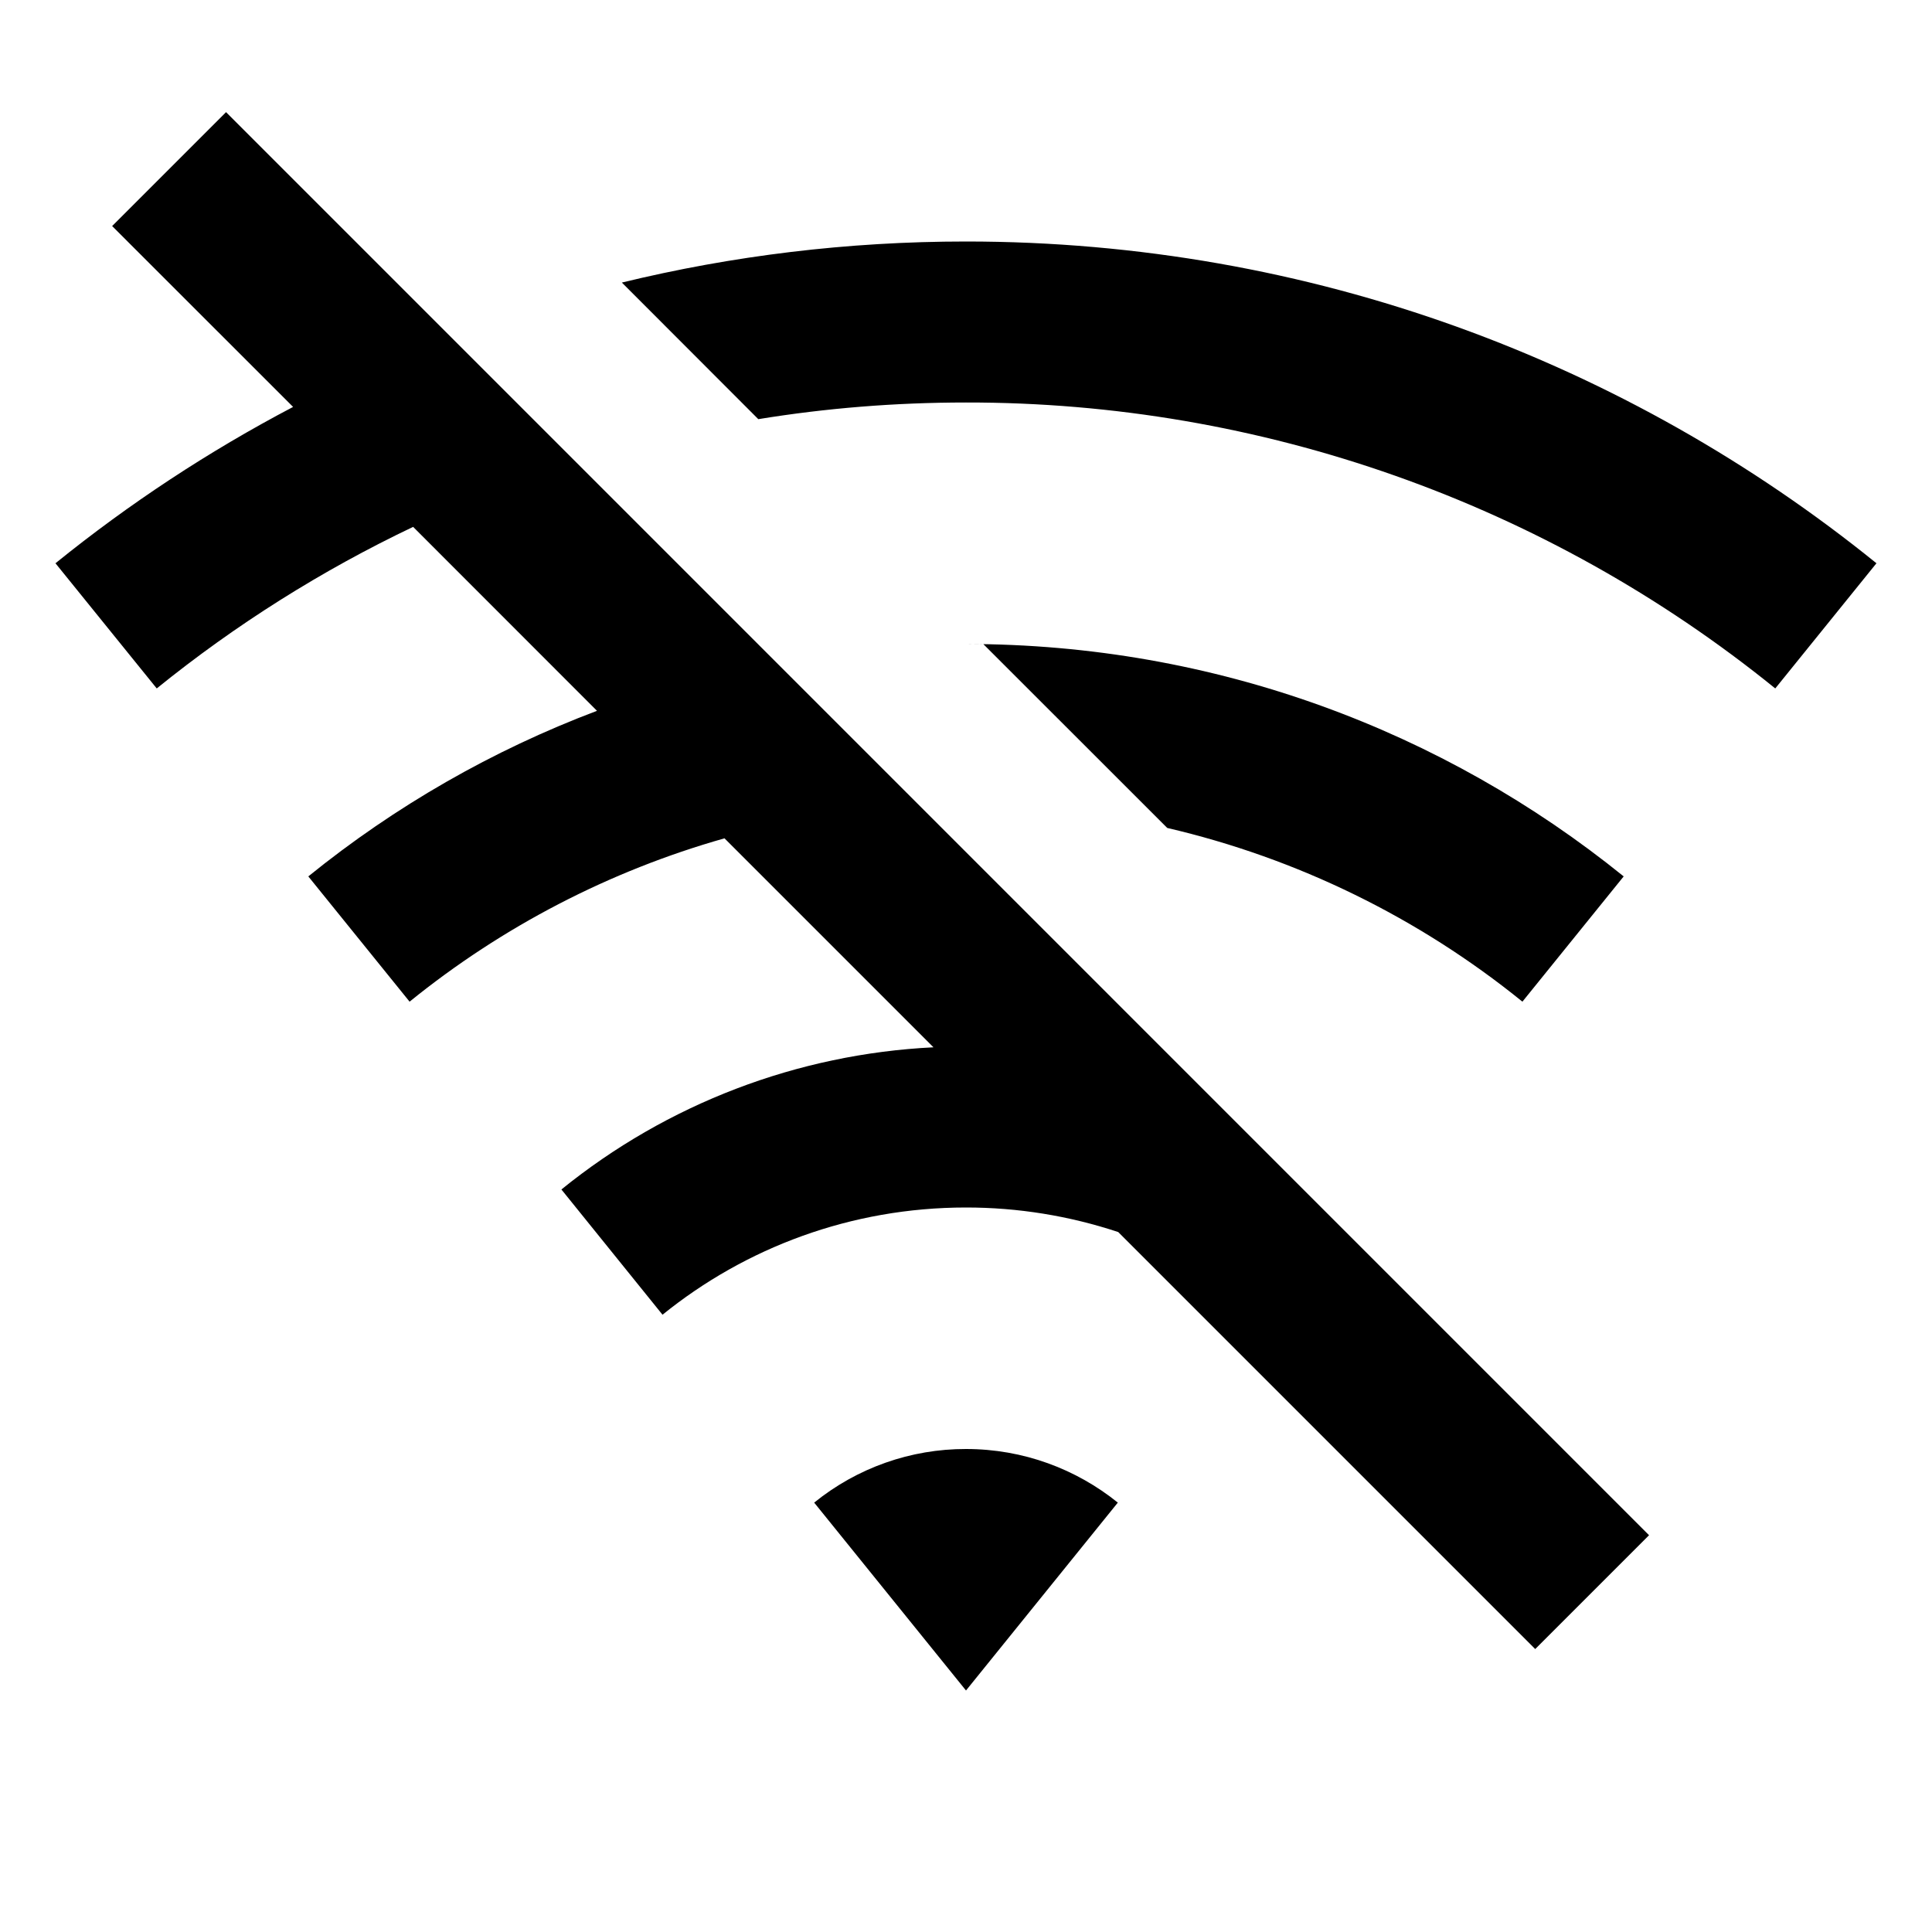
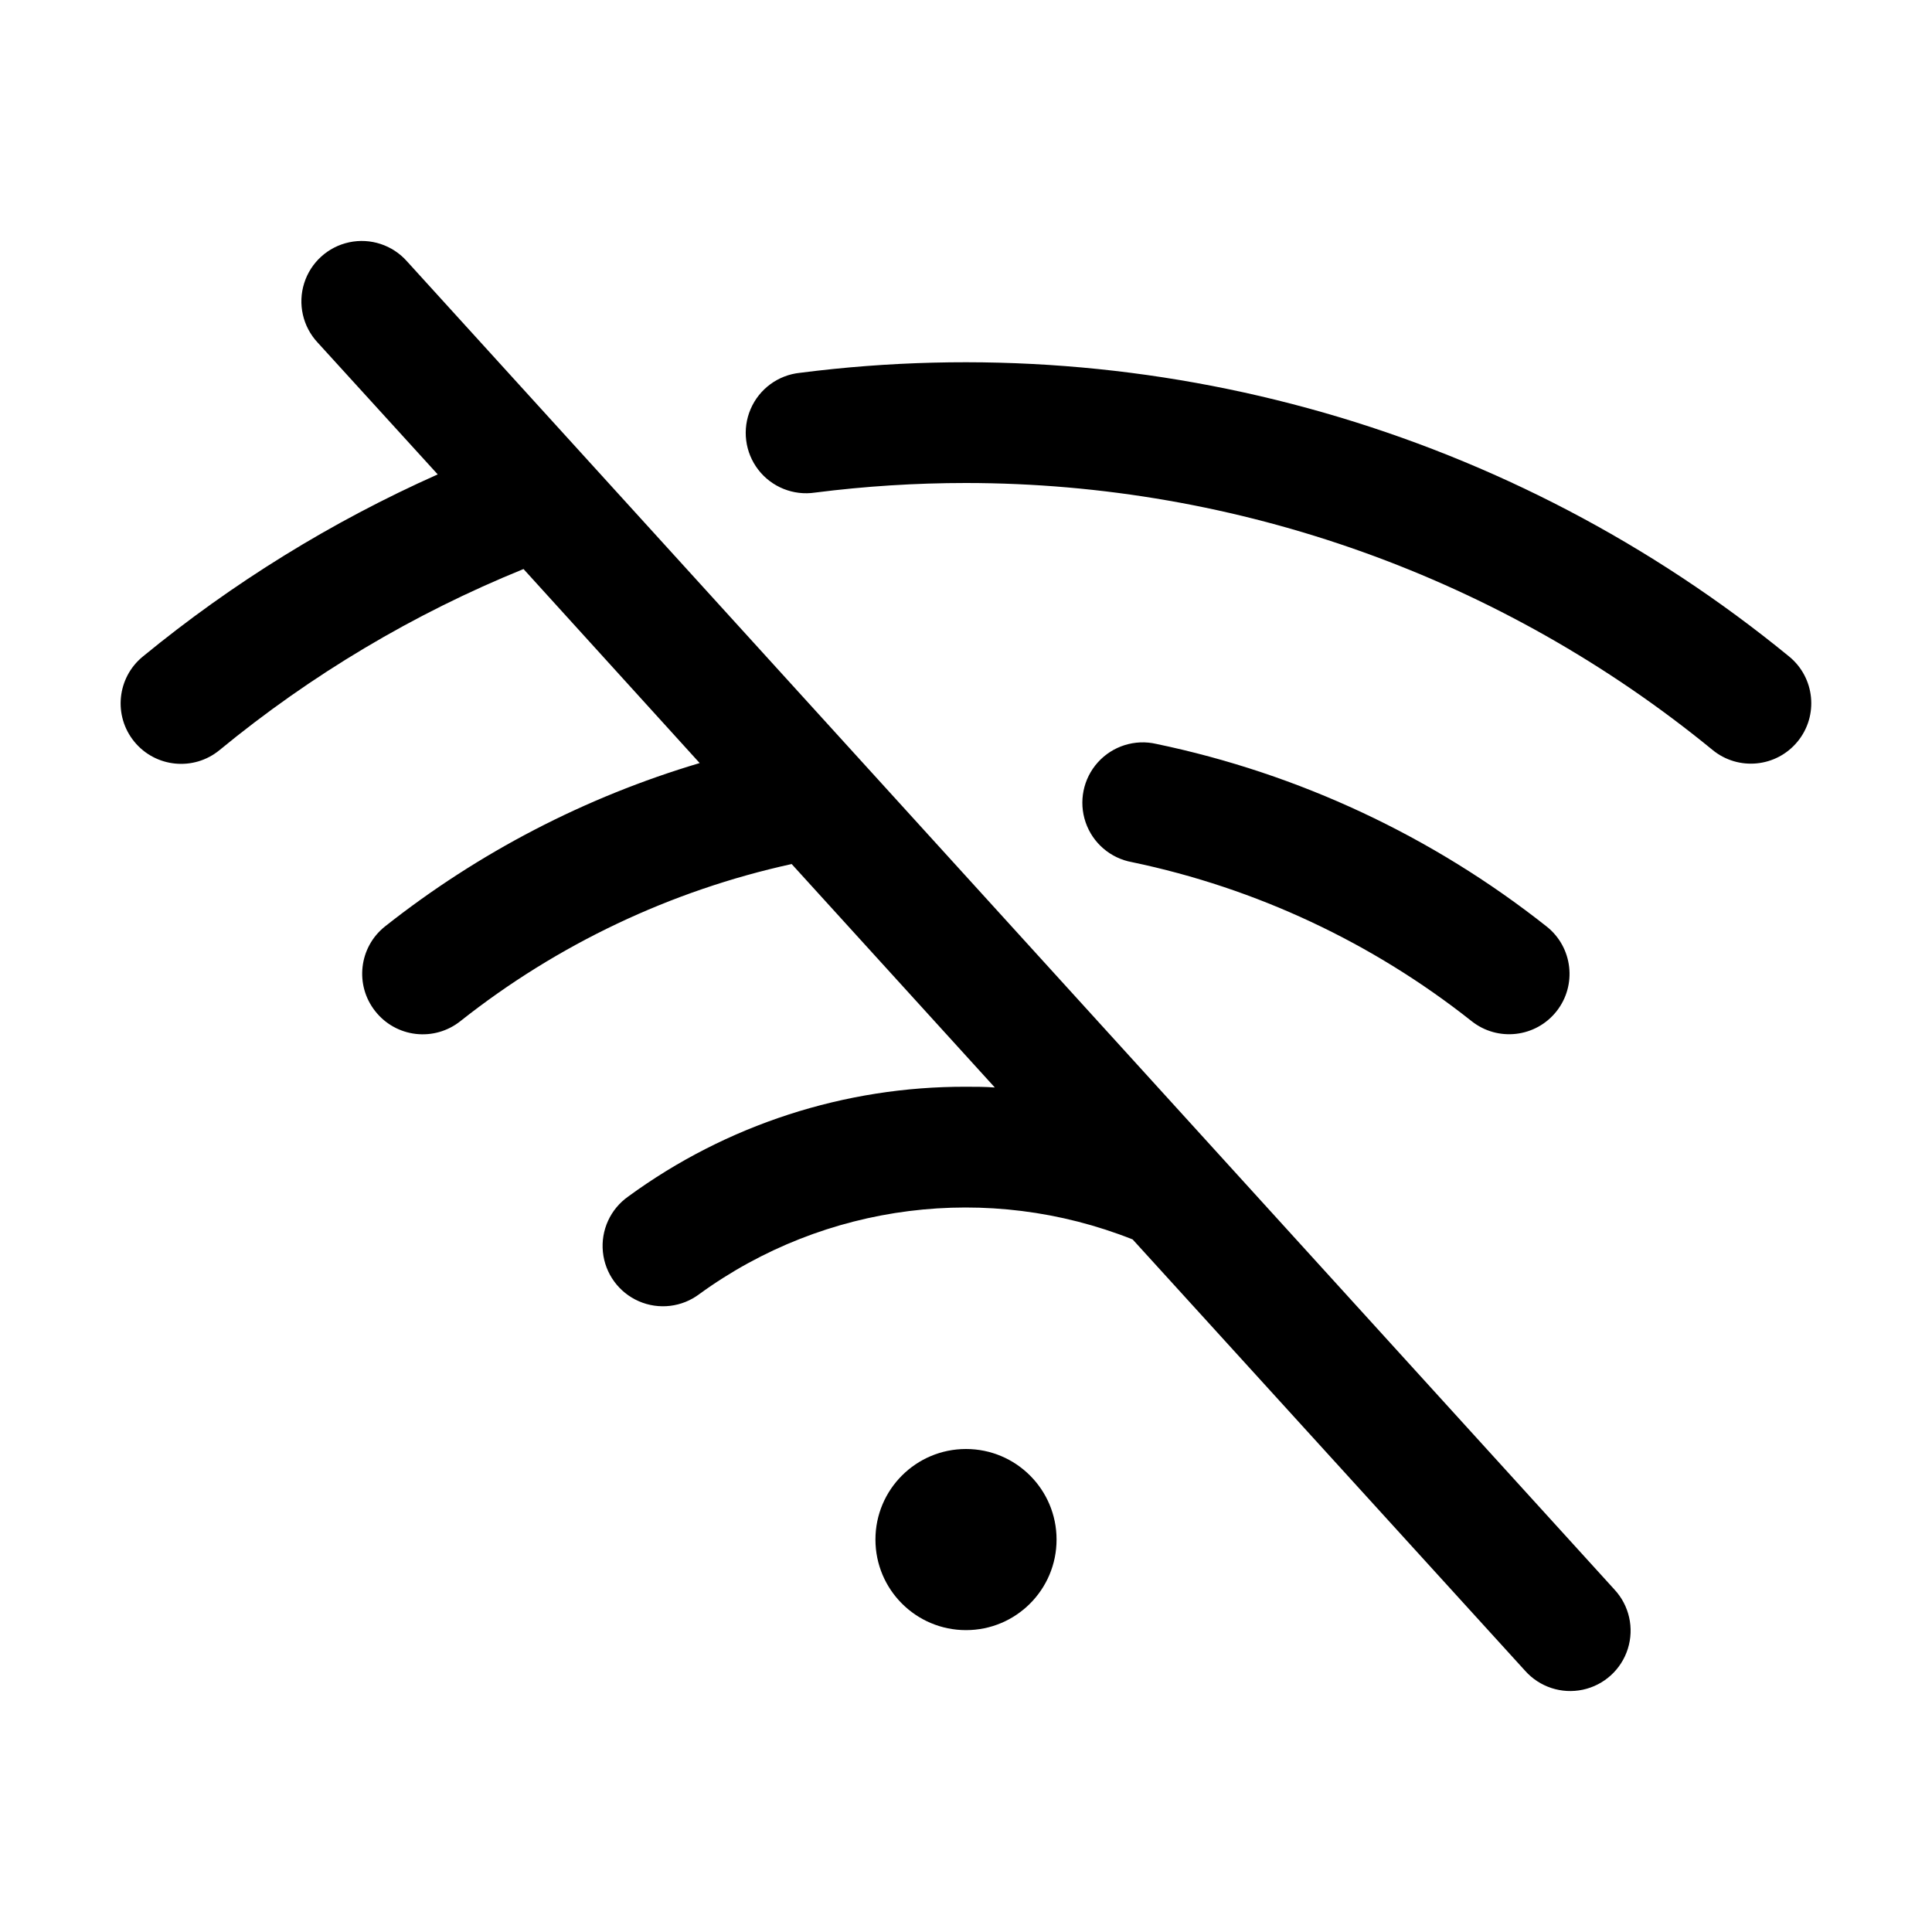
- <svg xmlns="http://www.w3.org/2000/svg" viewBox="0 0 24 24">
-   <g>
-     <path fill="none" d="M0 0h24v24H0z" />
-     <path d="M12 18c.714 0 1.37.25 1.886.666L12 21l-1.886-2.334A2.987 2.987 0 0 1 12 18zM2.808 1.393l17.677 17.678-1.414 1.414-5.18-5.18A5.994 5.994 0 0 0 12 15c-1.428 0-2.74.499-3.77 1.332l-1.256-1.556a7.963 7.963 0 0 1 4.622-1.766L9 10.414a10.969 10.969 0 0 0-3.912 2.029L3.83 10.887A12.984 12.984 0 0 1 7.416 8.83L5.132 6.545a16.009 16.009 0 0 0-3.185 2.007L.689 6.997c.915-.74 1.903-1.391 2.952-1.942L1.393 2.808l1.415-1.415zM14.5 10.285l-2.284-2.283L12 8c3.095 0 5.937 1.081 8.17 2.887l-1.258 1.556a10.96 10.96 0 0 0-4.412-2.158zM12 3c4.285 0 8.22 1.497 11.31 3.997l-1.257 1.555A15.933 15.933 0 0 0 12 5c-.878 0-1.74.07-2.58.207L7.725 3.51C9.094 3.177 10.527 3 12 3z" />
-   </g>
+ <svg xmlns="http://www.w3.org/2000/svg" width="32" height="32" fill="#000000" viewBox="0 0 256 256">
+   <path d="M213.92,210.62a8,8,0,1,1-11.84,10.76l-52-57.15a60,60,0,0,0-57.41,7.24,8,8,0,1,1-9.42-12.93A75.43,75.43,0,0,1,128,144c1.28,0,2.55,0,3.82.1L104.9,114.49A108,108,0,0,0,61,135.31,8,8,0,0,1,49.73,134,8,8,0,0,1,51,122.77a124.27,124.27,0,0,1,41.71-21.66L69.37,75.4a155.43,155.43,0,0,0-40.29,24A8,8,0,0,1,18.92,87,171.87,171.87,0,0,1,58,62.86L42.08,45.38A8,8,0,1,1,53.92,34.62ZM128,192a12,12,0,1,0,12,12A12,12,0,0,0,128,192ZM237.08,87A172.3,172.3,0,0,0,106,49.4a8,8,0,1,0,2,15.87A158.33,158.33,0,0,1,128,64a156.25,156.25,0,0,1,98.92,35.37A8,8,0,0,0,237.08,87ZM195,135.31a8,8,0,0,0,11.24-1.3,8,8,0,0,0-1.3-11.24,124.25,124.25,0,0,0-51.73-24.2A8,8,0,1,0,150,114.24,108.12,108.12,0,0,1,195,135.31Z" />
</svg>
